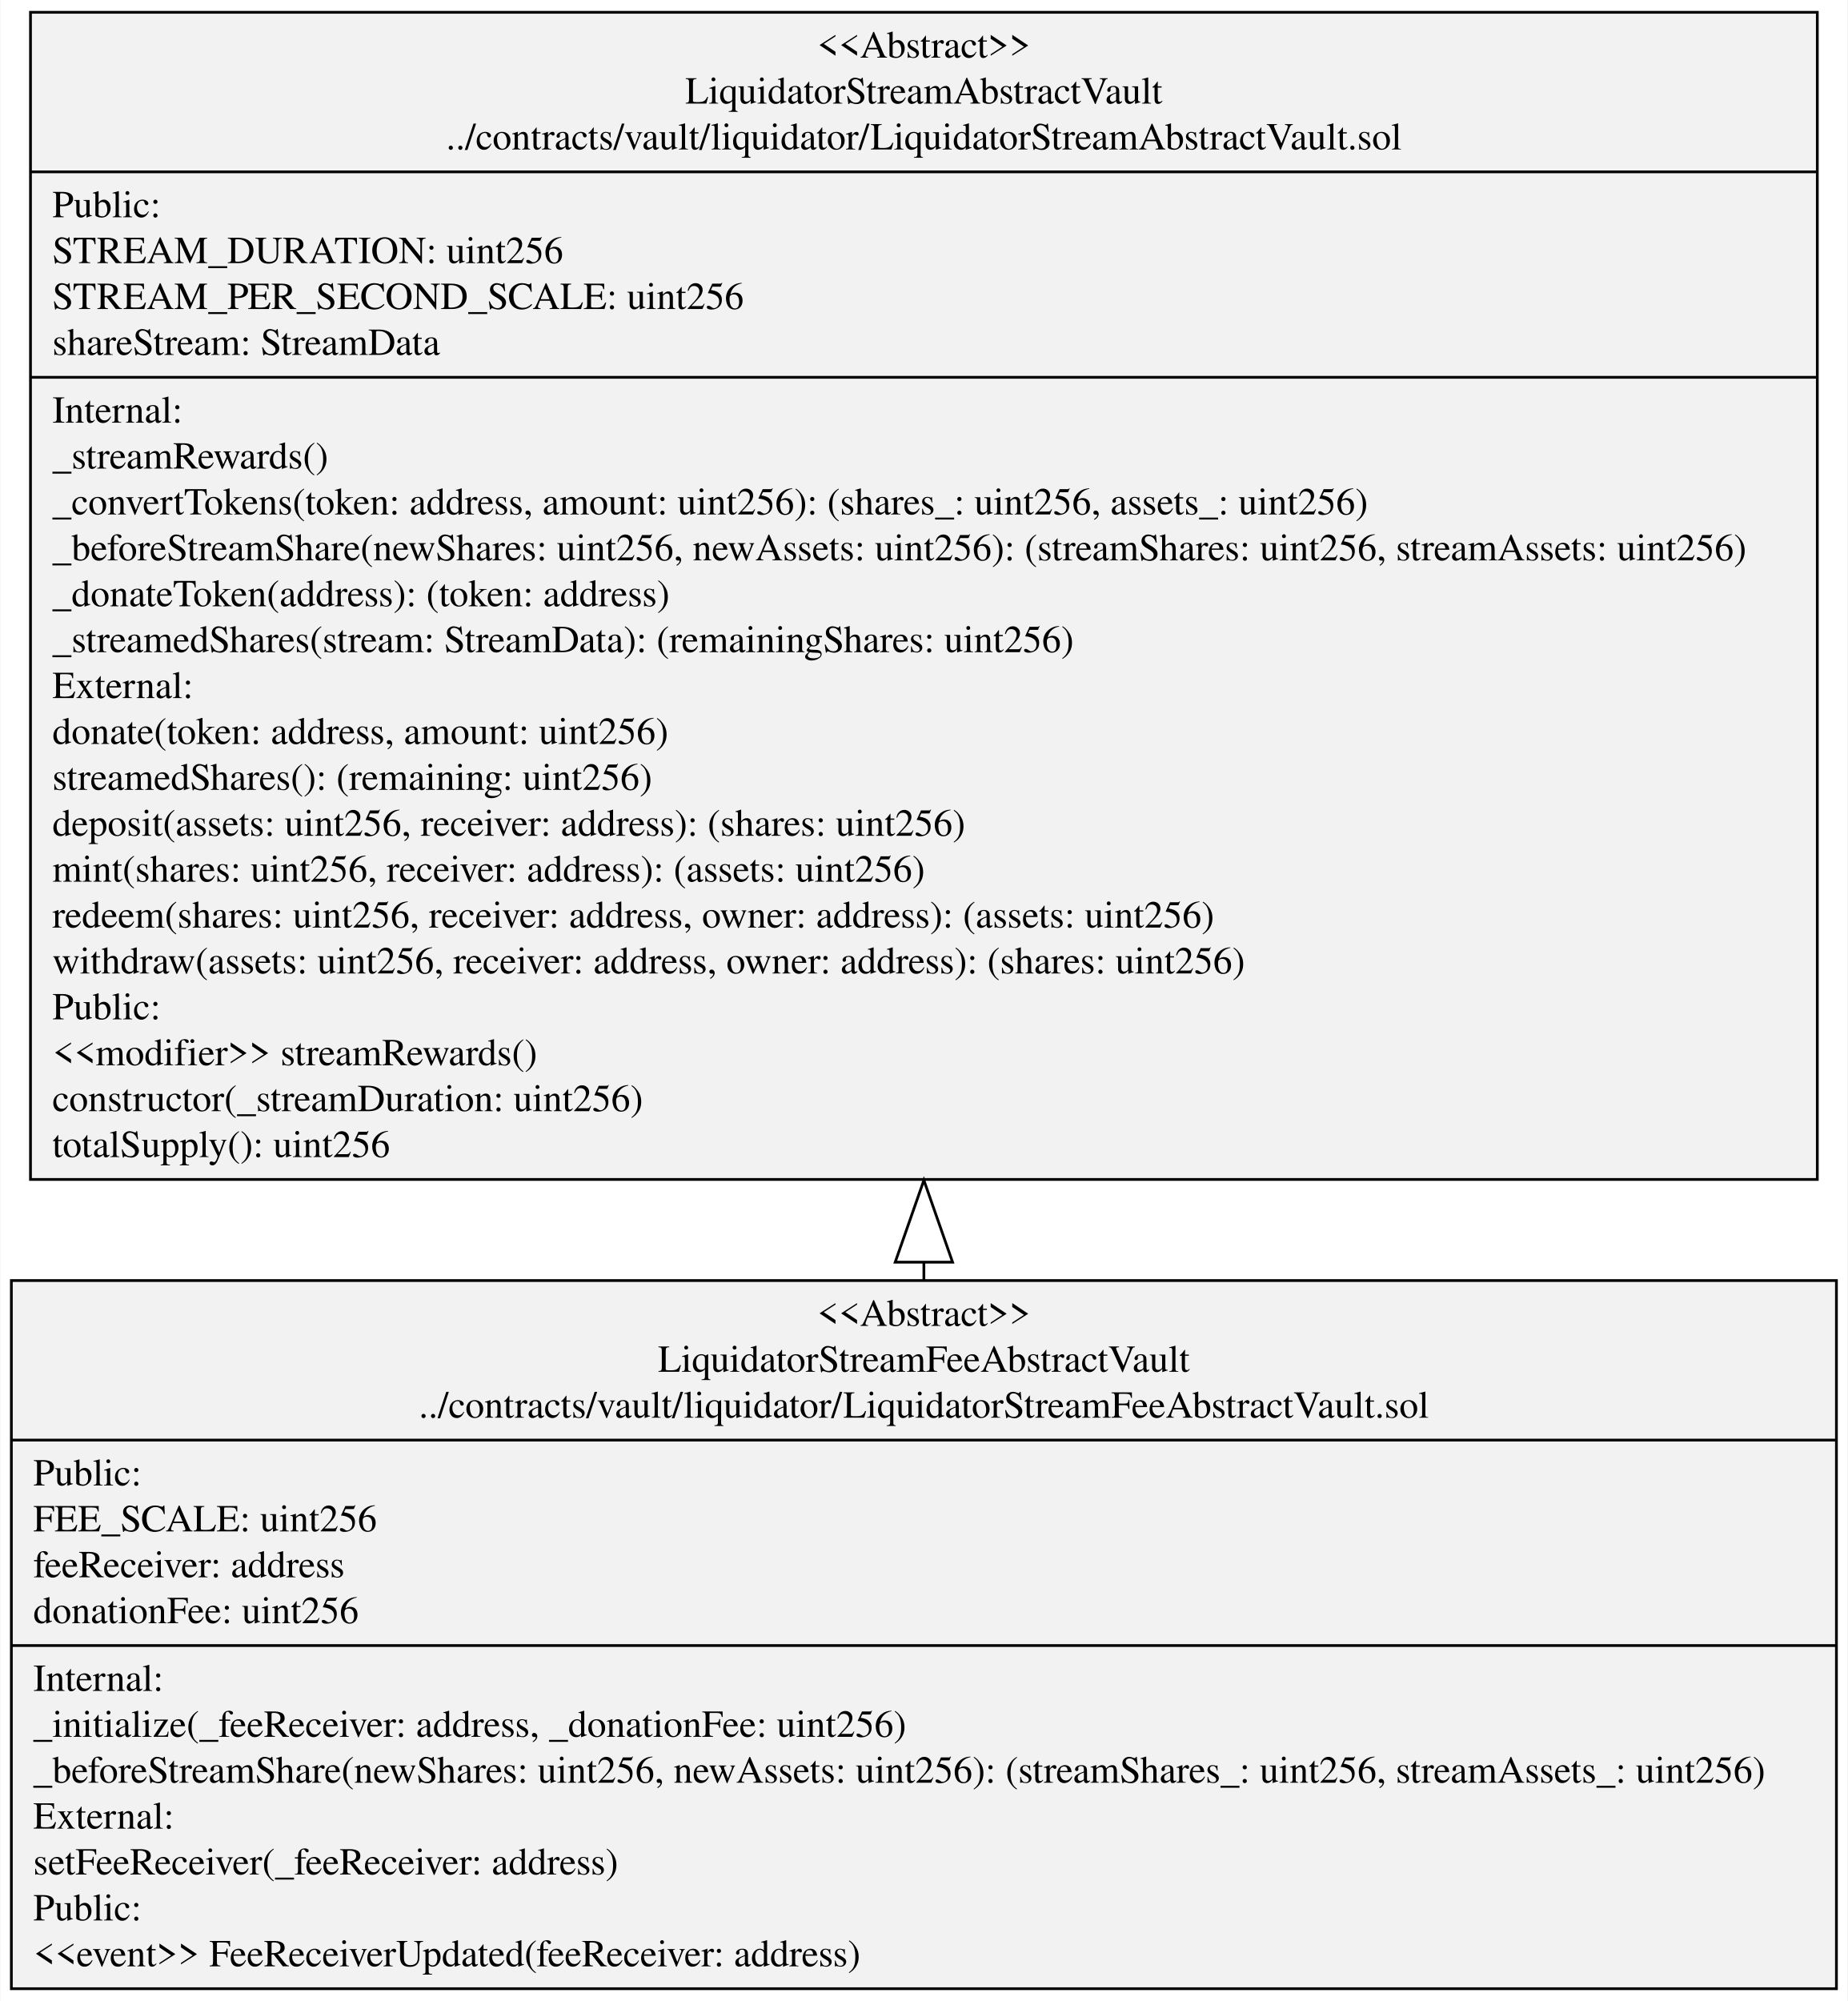
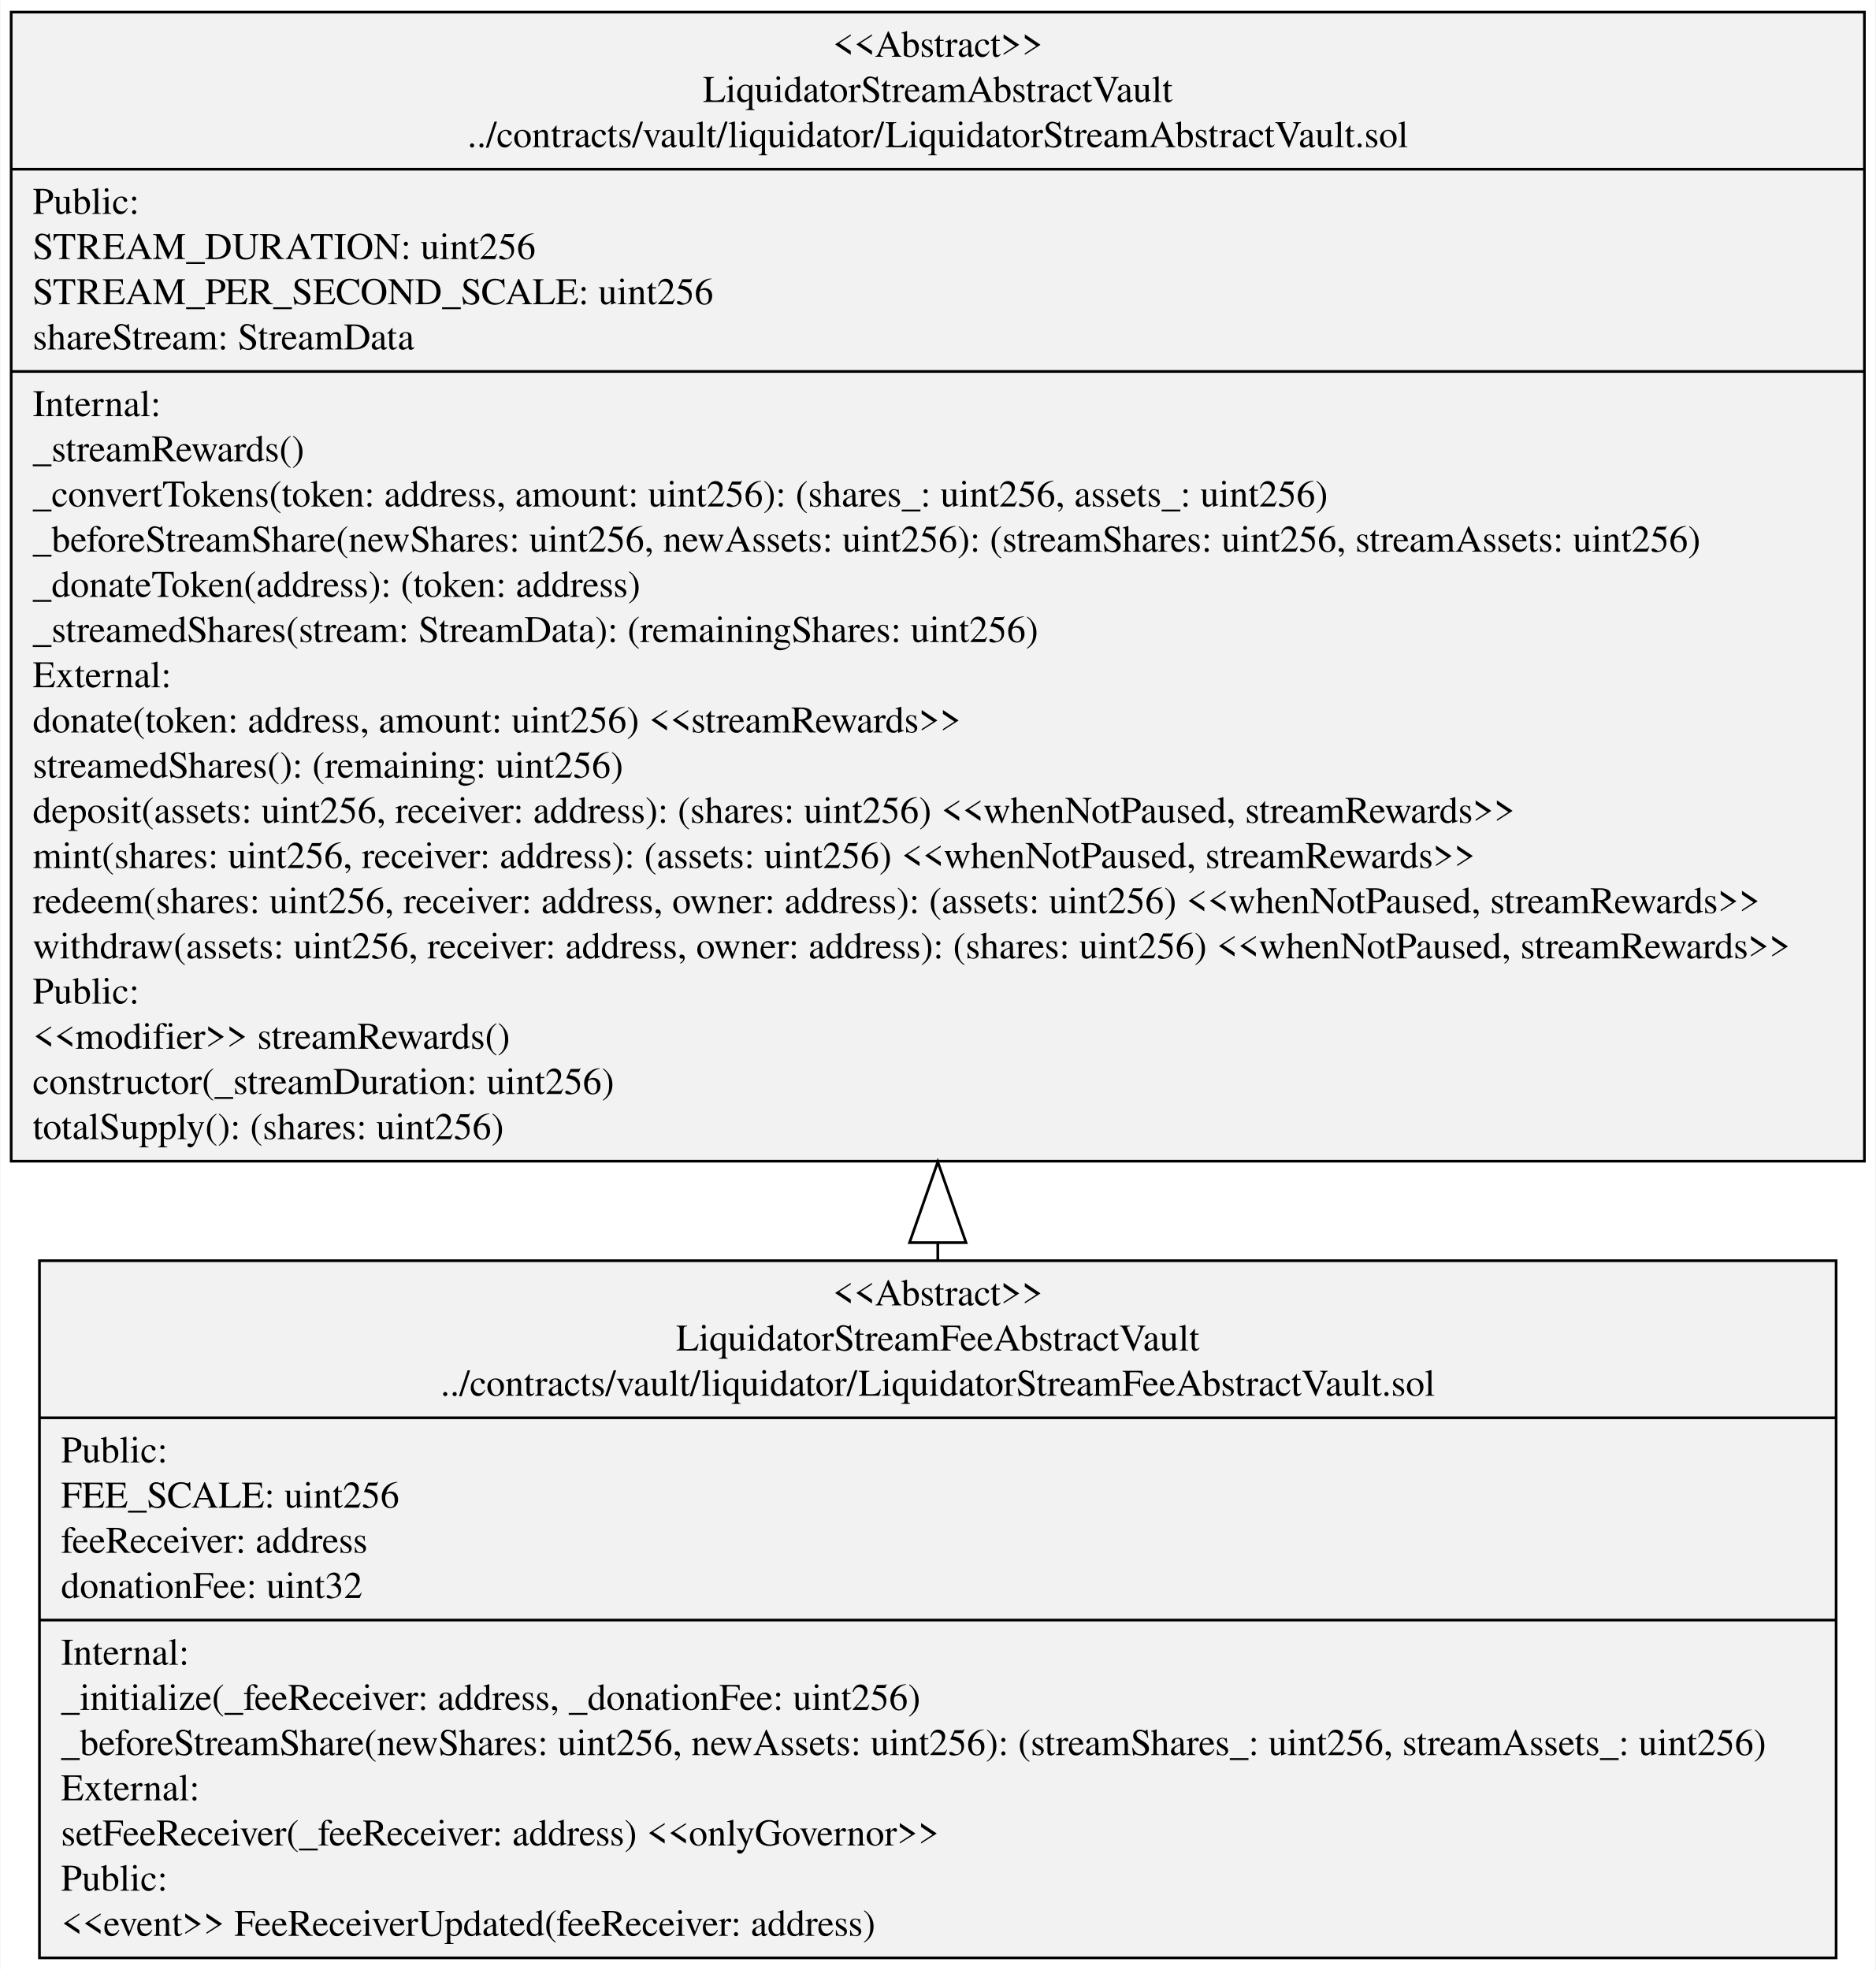
- <svg xmlns="http://www.w3.org/2000/svg" width="676pt" height="732pt" viewBox="0.00 0.00 676.05 732.40">
+ <svg xmlns="http://www.w3.org/2000/svg" width="697pt" height="732pt" viewBox="0.00 0.00 697.08 732.40">
  <g id="graph0" class="graph" transform="scale(1 1) rotate(0) translate(4 728.4)">
-     <polygon fill="white" stroke="transparent" points="-4,4 -4,-728.4 672.05,-728.4 672.05,4 -4,4" />
+     <polygon fill="white" stroke="transparent" points="-4,4 -4,-728.4 693.08,-728.4 693.08,4 -4,4" />
    <g id="node1" class="node">
-       <polygon fill="#f2f2f2" stroke="black" points="7,-296.7 7,-723.9 661.05,-723.9 661.05,-296.7 7,-296.7" />
-       <text text-anchor="middle" x="334.02" y="-707.3" font-family="Times,serif" font-size="14.00">&lt;&lt;Abstract&gt;&gt;</text>
-       <text text-anchor="middle" x="334.02" y="-690.5" font-family="Times,serif" font-size="14.00">LiquidatorStreamAbstractVault</text>
-       <text text-anchor="middle" x="334.02" y="-673.7" font-family="Times,serif" font-size="14.00">../contracts/vault/liquidator/LiquidatorStreamAbstractVault.sol</text>
-       <polyline fill="none" stroke="black" points="7,-665.5 661.05,-665.5 " />
-       <text text-anchor="start" x="15" y="-648.9" font-family="Times,serif" font-size="14.00">Public:</text>
-       <text text-anchor="start" x="15" y="-632.1" font-family="Times,serif" font-size="14.00">   STREAM_DURATION: uint256</text>
-       <text text-anchor="start" x="15" y="-615.3" font-family="Times,serif" font-size="14.00">   STREAM_PER_SECOND_SCALE: uint256</text>
-       <text text-anchor="start" x="15" y="-598.5" font-family="Times,serif" font-size="14.00">   shareStream: StreamData</text>
-       <polyline fill="none" stroke="black" points="7,-590.3 661.05,-590.3 " />
-       <text text-anchor="start" x="15" y="-573.7" font-family="Times,serif" font-size="14.00">Internal:</text>
-       <text text-anchor="start" x="15" y="-556.9" font-family="Times,serif" font-size="14.00">    _streamRewards()</text>
-       <text text-anchor="start" x="15" y="-540.1" font-family="Times,serif" font-size="14.00">    _convertTokens(token: address, amount: uint256): (shares_: uint256, assets_: uint256)</text>
-       <text text-anchor="start" x="15" y="-523.3" font-family="Times,serif" font-size="14.00">    _beforeStreamShare(newShares: uint256, newAssets: uint256): (streamShares: uint256, streamAssets: uint256)</text>
-       <text text-anchor="start" x="15" y="-506.5" font-family="Times,serif" font-size="14.00">    _donateToken(address): (token: address)</text>
-       <text text-anchor="start" x="15" y="-489.7" font-family="Times,serif" font-size="14.00">    _streamedShares(stream: StreamData): (remainingShares: uint256)</text>
-       <text text-anchor="start" x="15" y="-472.9" font-family="Times,serif" font-size="14.00">External:</text>
-       <text text-anchor="start" x="15" y="-456.1" font-family="Times,serif" font-size="14.00">    donate(token: address, amount: uint256)</text>
-       <text text-anchor="start" x="15" y="-439.3" font-family="Times,serif" font-size="14.00">    streamedShares(): (remaining: uint256)</text>
-       <text text-anchor="start" x="15" y="-422.5" font-family="Times,serif" font-size="14.00">    deposit(assets: uint256, receiver: address): (shares: uint256)</text>
-       <text text-anchor="start" x="15" y="-405.7" font-family="Times,serif" font-size="14.00">    mint(shares: uint256, receiver: address): (assets: uint256)</text>
-       <text text-anchor="start" x="15" y="-388.9" font-family="Times,serif" font-size="14.00">    redeem(shares: uint256, receiver: address, owner: address): (assets: uint256)</text>
-       <text text-anchor="start" x="15" y="-372.1" font-family="Times,serif" font-size="14.00">    withdraw(assets: uint256, receiver: address, owner: address): (shares: uint256)</text>
-       <text text-anchor="start" x="15" y="-355.3" font-family="Times,serif" font-size="14.00">Public:</text>
-       <text text-anchor="start" x="15" y="-338.5" font-family="Times,serif" font-size="14.00">    &lt;&lt;modifier&gt;&gt; streamRewards()</text>
-       <text text-anchor="start" x="15" y="-321.7" font-family="Times,serif" font-size="14.00">    constructor(_streamDuration: uint256)</text>
-       <text text-anchor="start" x="15" y="-304.9" font-family="Times,serif" font-size="14.00">    totalSupply(): uint256</text>
+       <polygon fill="#f2f2f2" stroke="black" points="0,-296.7 0,-723.9 689.08,-723.9 689.08,-296.7 0,-296.7" />
+       <text text-anchor="middle" x="344.54" y="-707.3" font-family="Times,serif" font-size="14.00">&lt;&lt;Abstract&gt;&gt;</text>
+       <text text-anchor="middle" x="344.54" y="-690.5" font-family="Times,serif" font-size="14.00">LiquidatorStreamAbstractVault</text>
+       <text text-anchor="middle" x="344.54" y="-673.7" font-family="Times,serif" font-size="14.00">../contracts/vault/liquidator/LiquidatorStreamAbstractVault.sol</text>
+       <polyline fill="none" stroke="black" points="0,-665.5 689.08,-665.5 " />
+       <text text-anchor="start" x="8" y="-648.9" font-family="Times,serif" font-size="14.00">Public:</text>
+       <text text-anchor="start" x="8" y="-632.1" font-family="Times,serif" font-size="14.00">   STREAM_DURATION: uint256</text>
+       <text text-anchor="start" x="8" y="-615.3" font-family="Times,serif" font-size="14.00">   STREAM_PER_SECOND_SCALE: uint256</text>
+       <text text-anchor="start" x="8" y="-598.5" font-family="Times,serif" font-size="14.00">   shareStream: StreamData</text>
+       <polyline fill="none" stroke="black" points="0,-590.3 689.08,-590.3 " />
+       <text text-anchor="start" x="8" y="-573.7" font-family="Times,serif" font-size="14.00">Internal:</text>
+       <text text-anchor="start" x="8" y="-556.9" font-family="Times,serif" font-size="14.00">    _streamRewards()</text>
+       <text text-anchor="start" x="8" y="-540.1" font-family="Times,serif" font-size="14.00">    _convertTokens(token: address, amount: uint256): (shares_: uint256, assets_: uint256)</text>
+       <text text-anchor="start" x="8" y="-523.3" font-family="Times,serif" font-size="14.00">    _beforeStreamShare(newShares: uint256, newAssets: uint256): (streamShares: uint256, streamAssets: uint256)</text>
+       <text text-anchor="start" x="8" y="-506.5" font-family="Times,serif" font-size="14.00">    _donateToken(address): (token: address)</text>
+       <text text-anchor="start" x="8" y="-489.7" font-family="Times,serif" font-size="14.00">    _streamedShares(stream: StreamData): (remainingShares: uint256)</text>
+       <text text-anchor="start" x="8" y="-472.9" font-family="Times,serif" font-size="14.00">External:</text>
+       <text text-anchor="start" x="8" y="-456.1" font-family="Times,serif" font-size="14.00">    donate(token: address, amount: uint256) &lt;&lt;streamRewards&gt;&gt;</text>
+       <text text-anchor="start" x="8" y="-439.3" font-family="Times,serif" font-size="14.00">    streamedShares(): (remaining: uint256)</text>
+       <text text-anchor="start" x="8" y="-422.5" font-family="Times,serif" font-size="14.00">    deposit(assets: uint256, receiver: address): (shares: uint256) &lt;&lt;whenNotPaused, streamRewards&gt;&gt;</text>
+       <text text-anchor="start" x="8" y="-405.7" font-family="Times,serif" font-size="14.00">    mint(shares: uint256, receiver: address): (assets: uint256) &lt;&lt;whenNotPaused, streamRewards&gt;&gt;</text>
+       <text text-anchor="start" x="8" y="-388.9" font-family="Times,serif" font-size="14.00">    redeem(shares: uint256, receiver: address, owner: address): (assets: uint256) &lt;&lt;whenNotPaused, streamRewards&gt;&gt;</text>
+       <text text-anchor="start" x="8" y="-372.1" font-family="Times,serif" font-size="14.00">    withdraw(assets: uint256, receiver: address, owner: address): (shares: uint256) &lt;&lt;whenNotPaused, streamRewards&gt;&gt;</text>
+       <text text-anchor="start" x="8" y="-355.3" font-family="Times,serif" font-size="14.00">Public:</text>
+       <text text-anchor="start" x="8" y="-338.5" font-family="Times,serif" font-size="14.00">    &lt;&lt;modifier&gt;&gt; streamRewards()</text>
+       <text text-anchor="start" x="8" y="-321.7" font-family="Times,serif" font-size="14.00">    constructor(_streamDuration: uint256)</text>
+       <text text-anchor="start" x="8" y="-304.9" font-family="Times,serif" font-size="14.00">    totalSupply(): (shares: uint256)</text>
    </g>
    <g id="node2" class="node">
-       <polygon fill="#f2f2f2" stroke="black" points="0,-0.5 0,-259.7 668.05,-259.7 668.05,-0.5 0,-0.5" />
-       <text text-anchor="middle" x="334.02" y="-243.1" font-family="Times,serif" font-size="14.00">&lt;&lt;Abstract&gt;&gt;</text>
-       <text text-anchor="middle" x="334.02" y="-226.3" font-family="Times,serif" font-size="14.00">LiquidatorStreamFeeAbstractVault</text>
-       <text text-anchor="middle" x="334.02" y="-209.5" font-family="Times,serif" font-size="14.00">../contracts/vault/liquidator/LiquidatorStreamFeeAbstractVault.sol</text>
-       <polyline fill="none" stroke="black" points="0,-201.3 668.05,-201.3 " />
-       <text text-anchor="start" x="8" y="-184.7" font-family="Times,serif" font-size="14.00">Public:</text>
-       <text text-anchor="start" x="8" y="-167.9" font-family="Times,serif" font-size="14.00">   FEE_SCALE: uint256</text>
-       <text text-anchor="start" x="8" y="-151.1" font-family="Times,serif" font-size="14.00">   feeReceiver: address</text>
-       <text text-anchor="start" x="8" y="-134.3" font-family="Times,serif" font-size="14.00">   donationFee: uint256</text>
-       <polyline fill="none" stroke="black" points="0,-126.1 668.05,-126.1 " />
-       <text text-anchor="start" x="8" y="-109.5" font-family="Times,serif" font-size="14.00">Internal:</text>
-       <text text-anchor="start" x="8" y="-92.7" font-family="Times,serif" font-size="14.00">    _initialize(_feeReceiver: address, _donationFee: uint256)</text>
-       <text text-anchor="start" x="8" y="-75.9" font-family="Times,serif" font-size="14.00">    _beforeStreamShare(newShares: uint256, newAssets: uint256): (streamShares_: uint256, streamAssets_: uint256)</text>
-       <text text-anchor="start" x="8" y="-59.1" font-family="Times,serif" font-size="14.00">External:</text>
-       <text text-anchor="start" x="8" y="-42.3" font-family="Times,serif" font-size="14.00">    setFeeReceiver(_feeReceiver: address)</text>
-       <text text-anchor="start" x="8" y="-25.5" font-family="Times,serif" font-size="14.00">Public:</text>
-       <text text-anchor="start" x="8" y="-8.7" font-family="Times,serif" font-size="14.00">    &lt;&lt;event&gt;&gt; FeeReceiverUpdated(feeReceiver: address)</text>
+       <polygon fill="#f2f2f2" stroke="black" points="10.52,-0.5 10.52,-259.7 678.56,-259.7 678.56,-0.5 10.52,-0.5" />
+       <text text-anchor="middle" x="344.54" y="-243.1" font-family="Times,serif" font-size="14.00">&lt;&lt;Abstract&gt;&gt;</text>
+       <text text-anchor="middle" x="344.54" y="-226.3" font-family="Times,serif" font-size="14.00">LiquidatorStreamFeeAbstractVault</text>
+       <text text-anchor="middle" x="344.54" y="-209.5" font-family="Times,serif" font-size="14.00">../contracts/vault/liquidator/LiquidatorStreamFeeAbstractVault.sol</text>
+       <polyline fill="none" stroke="black" points="10.52,-201.3 678.56,-201.3 " />
+       <text text-anchor="start" x="18.52" y="-184.7" font-family="Times,serif" font-size="14.00">Public:</text>
+       <text text-anchor="start" x="18.52" y="-167.9" font-family="Times,serif" font-size="14.00">   FEE_SCALE: uint256</text>
+       <text text-anchor="start" x="18.52" y="-151.1" font-family="Times,serif" font-size="14.00">   feeReceiver: address</text>
+       <text text-anchor="start" x="18.52" y="-134.3" font-family="Times,serif" font-size="14.00">   donationFee: uint32</text>
+       <polyline fill="none" stroke="black" points="10.52,-126.1 678.56,-126.1 " />
+       <text text-anchor="start" x="18.52" y="-109.5" font-family="Times,serif" font-size="14.00">Internal:</text>
+       <text text-anchor="start" x="18.52" y="-92.7" font-family="Times,serif" font-size="14.00">    _initialize(_feeReceiver: address, _donationFee: uint256)</text>
+       <text text-anchor="start" x="18.52" y="-75.9" font-family="Times,serif" font-size="14.00">    _beforeStreamShare(newShares: uint256, newAssets: uint256): (streamShares_: uint256, streamAssets_: uint256)</text>
+       <text text-anchor="start" x="18.52" y="-59.1" font-family="Times,serif" font-size="14.00">External:</text>
+       <text text-anchor="start" x="18.52" y="-42.3" font-family="Times,serif" font-size="14.00">    setFeeReceiver(_feeReceiver: address) &lt;&lt;onlyGovernor&gt;&gt;</text>
+       <text text-anchor="start" x="18.52" y="-25.5" font-family="Times,serif" font-size="14.00">Public:</text>
+       <text text-anchor="start" x="18.52" y="-8.7" font-family="Times,serif" font-size="14.00">    &lt;&lt;event&gt;&gt; FeeReceiverUpdated(feeReceiver: address)</text>
    </g>
    <g id="edge1" class="edge">
-       <path fill="none" stroke="black" d="M334.02,-259.93C334.02,-262.07 334.02,-264.21 334.02,-266.37" />
-       <polygon fill="none" stroke="black" points="323.52,-266.42 334.02,-296.42 344.52,-266.42 323.52,-266.42" />
+       <path fill="none" stroke="black" d="M344.54,-259.93C344.54,-262.07 344.54,-264.21 344.54,-266.37" />
+       <polygon fill="none" stroke="black" points="334.04,-266.42 344.54,-296.42 355.04,-266.42 334.04,-266.42" />
    </g>
  </g>
</svg>
